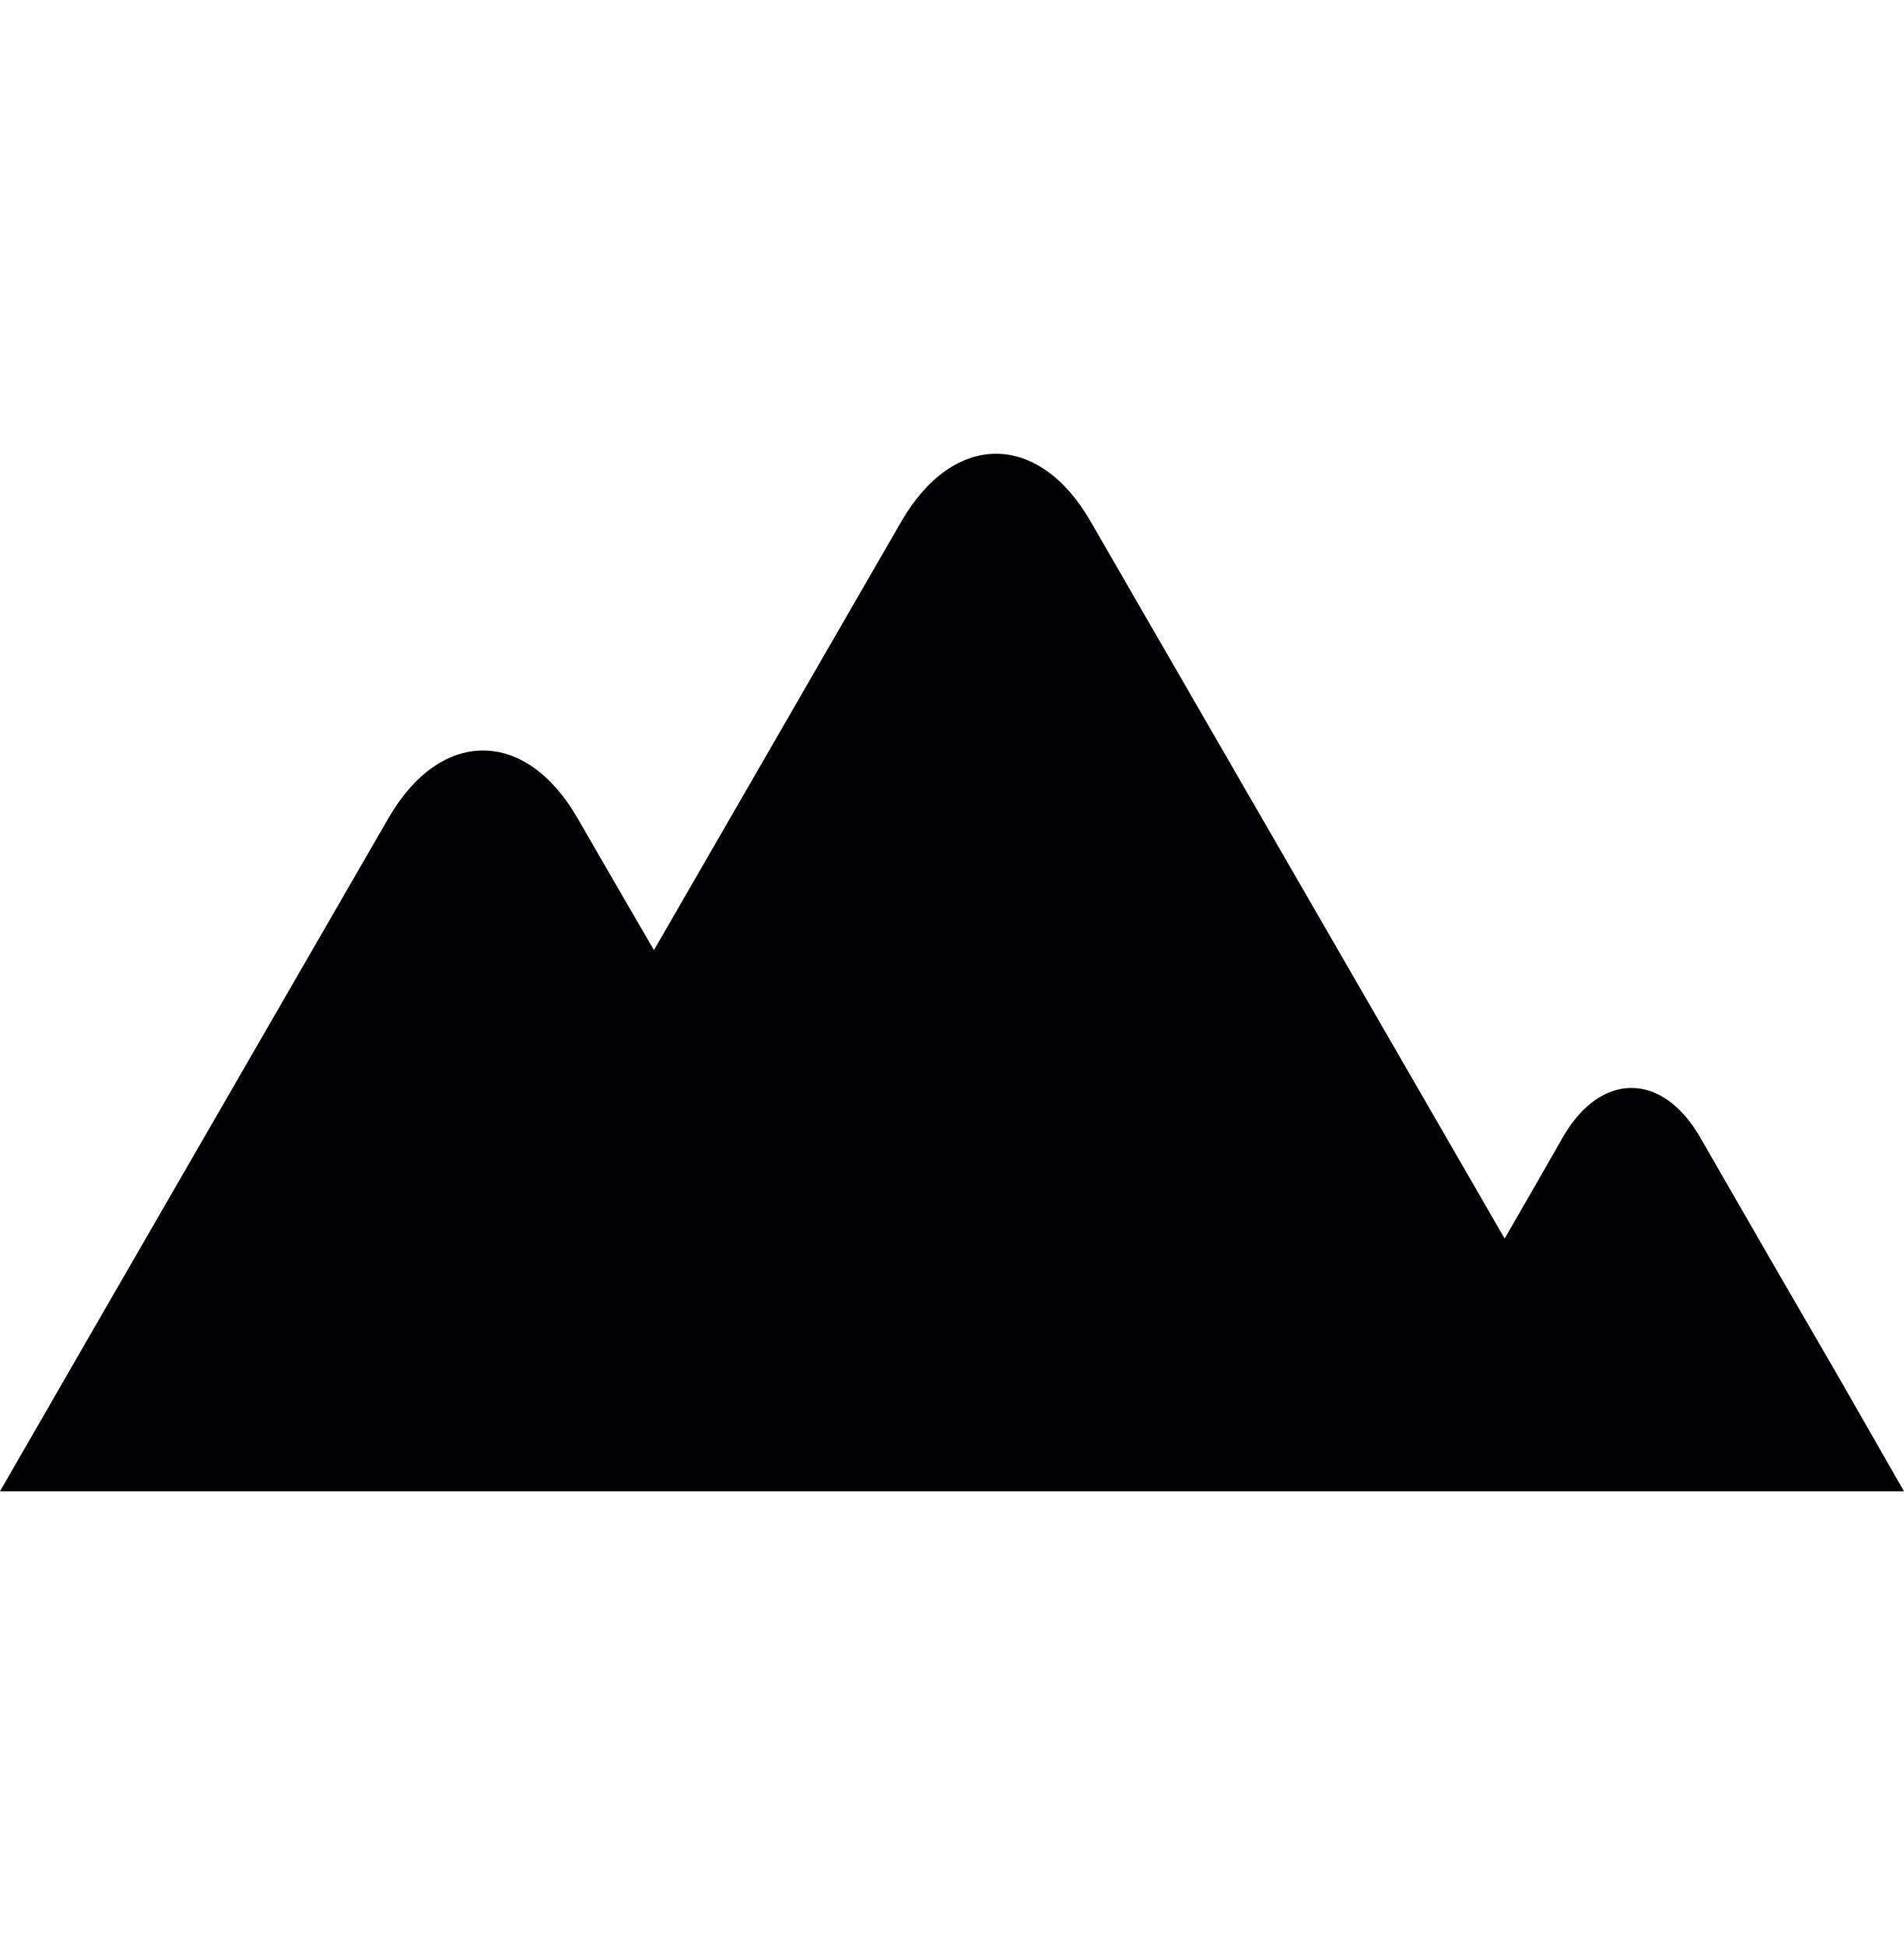
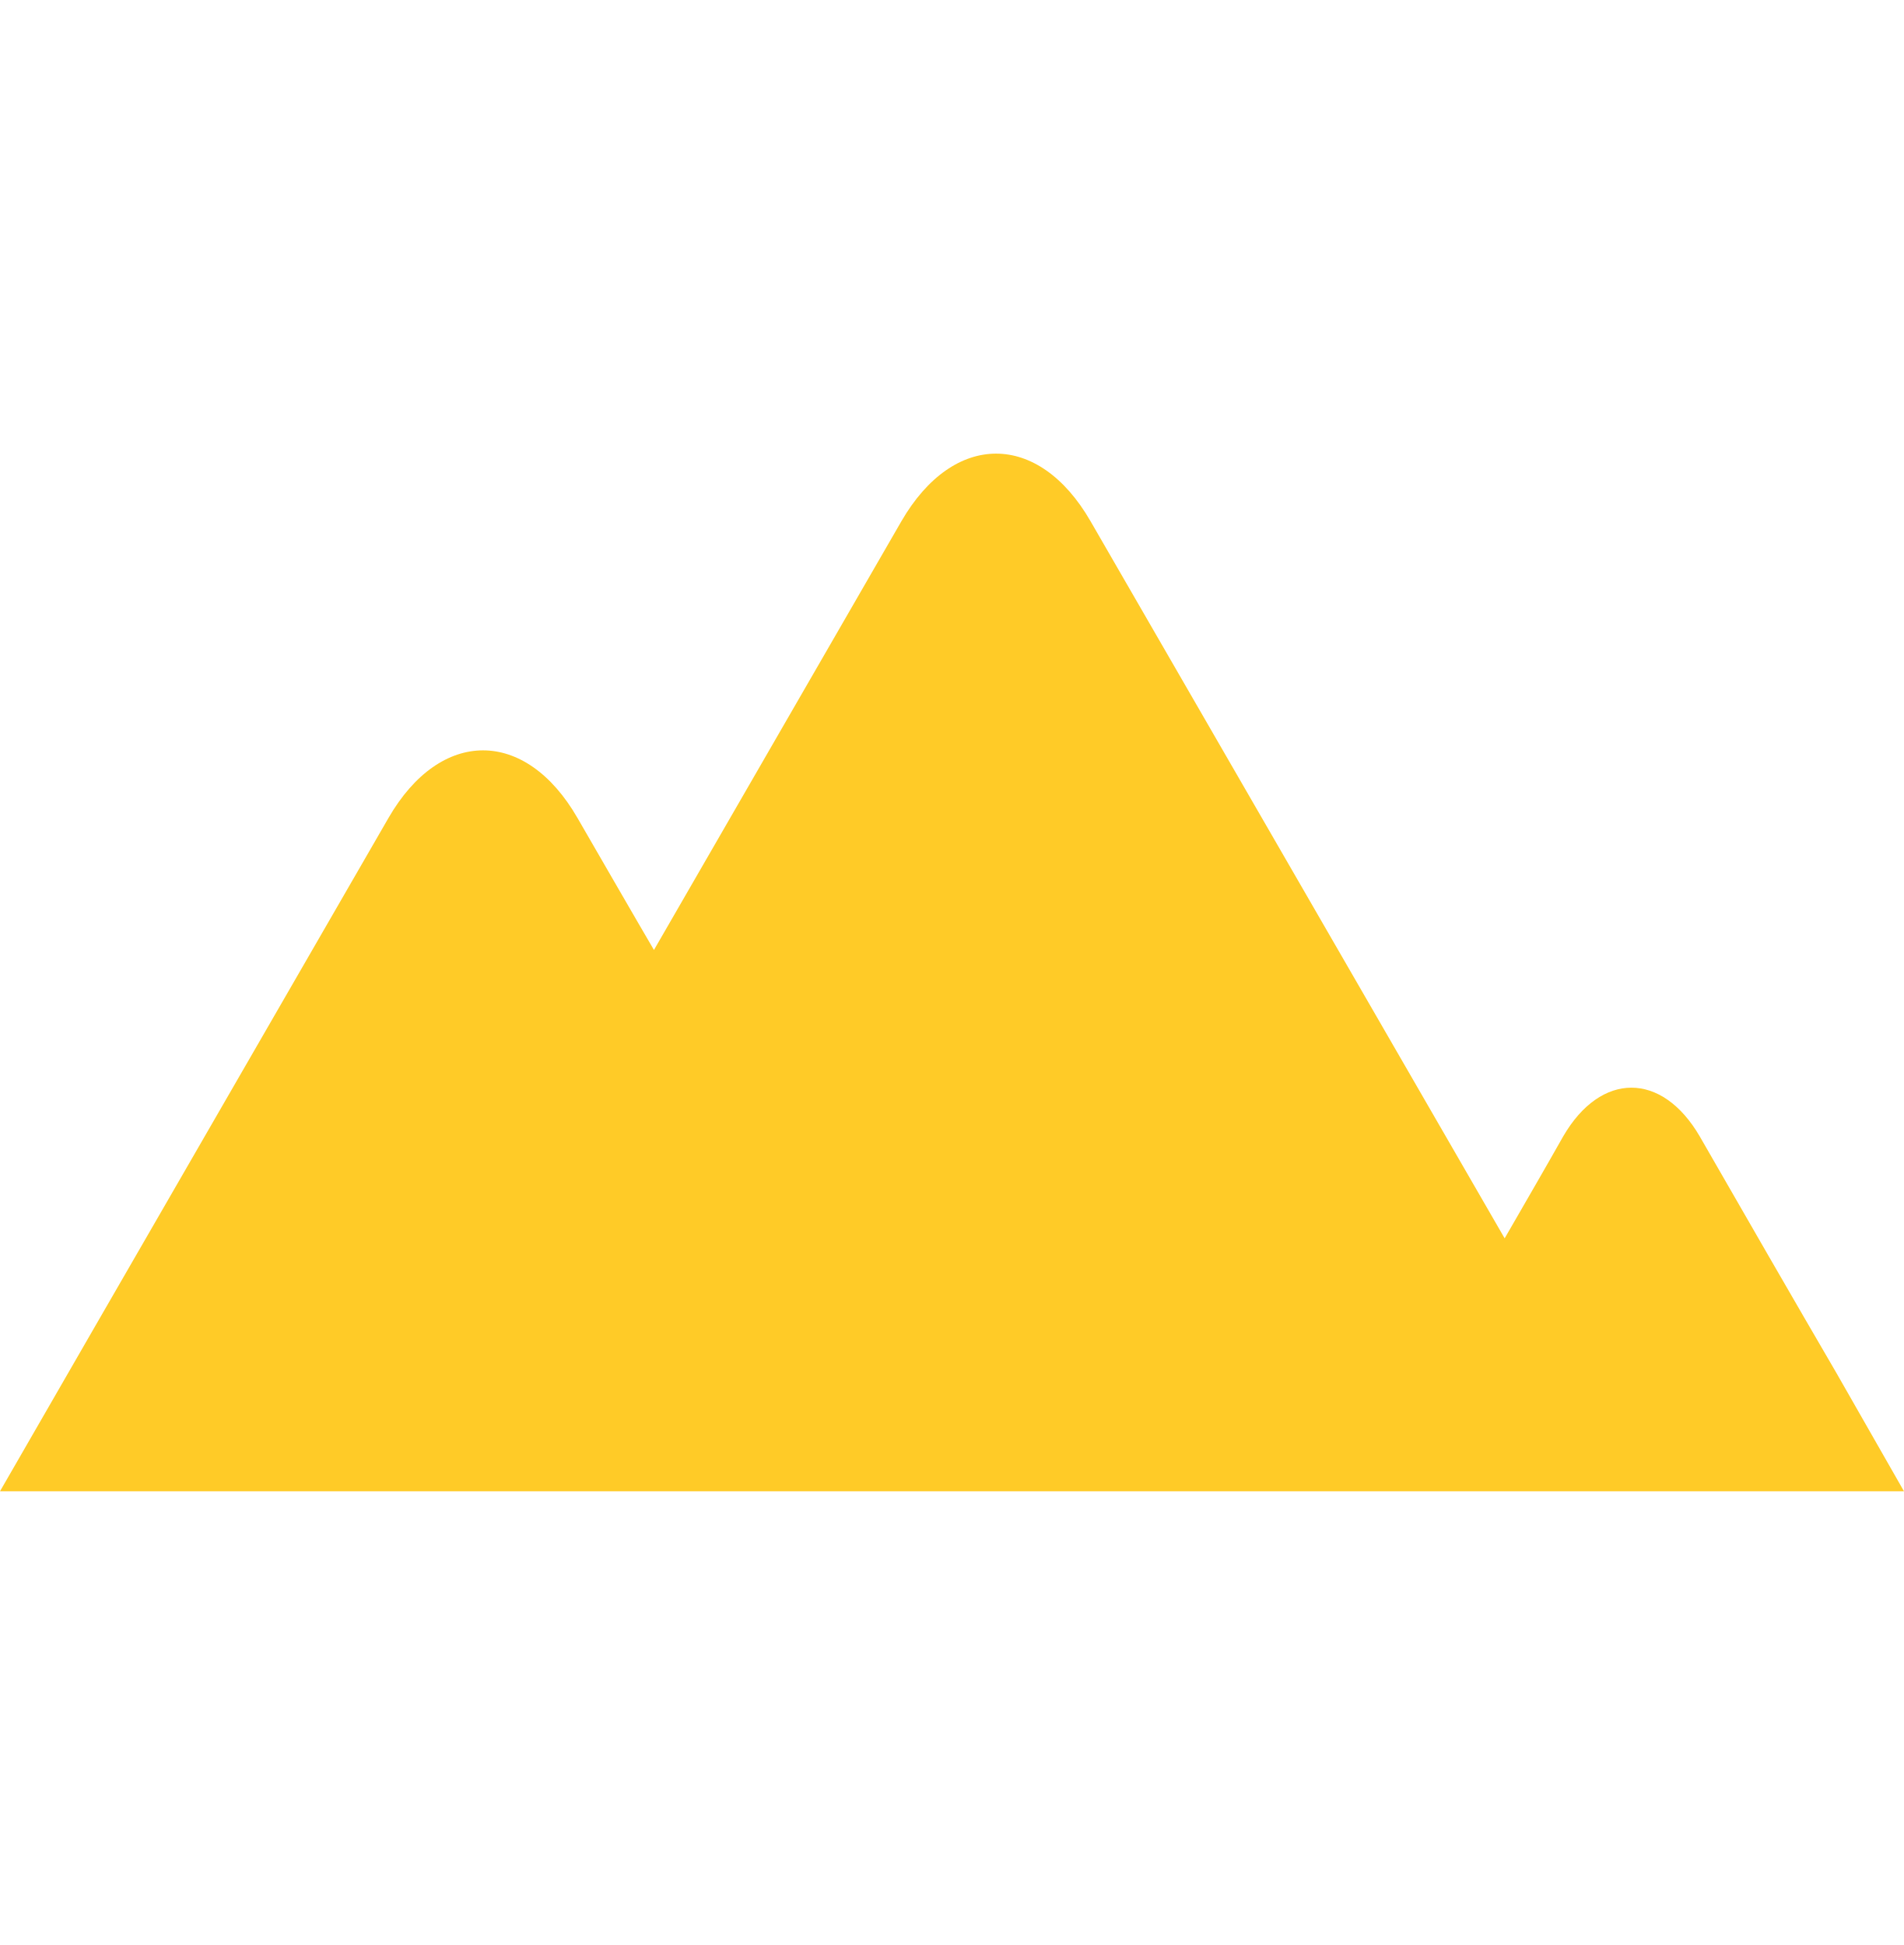
- <svg xmlns="http://www.w3.org/2000/svg" version="1.1" id="Capa_1" x="0px" y="0px" width="15px" height="15.325px" viewBox="0 0 15 15.325" style="enable-background:new 0 0 15 15.325;" xml:space="preserve">
-   <path style="fill:#010002;" d="M15,11.75H0l0.744-1.291l2.317-4.014c0.41-0.709,1.079-0.709,1.488,0c0,0,0.538,0.932,0.603,1.041  c0.308-0.533,1.95-3.379,1.95-3.379c0.411-0.709,1.08-0.709,1.489,0l3.263,5.652c0.168-0.292,0.334-0.579,0.461-0.803  c0.297-0.512,0.778-0.512,1.076,0c0.295,0.514,0.778,1.351,1.075,1.861L15,11.75z" />
+ <svg xmlns="http://www.w3.org/2000/svg" version="1.1" id="Capa_1" x="0px" y="0px" width="15px" height="15.325px" viewBox="0 0 15 15.325" enable-background="new 0 0 15 15.325" xml:space="preserve">
+   <path fill="#FFCB27" d="M15,11.75H0l0.744-1.291l2.317-4.015c0.41-0.709,1.079-0.709,1.488,0c0,0,0.538,0.932,0.603,1.041  c0.308-0.533,1.95-3.379,1.95-3.379c0.411-0.709,1.08-0.709,1.489,0l3.263,5.651c0.168-0.291,0.334-0.578,0.461-0.803  c0.297-0.512,0.778-0.512,1.076,0c0.295,0.514,0.778,1.352,1.075,1.861L15,11.75z" />
</svg>
